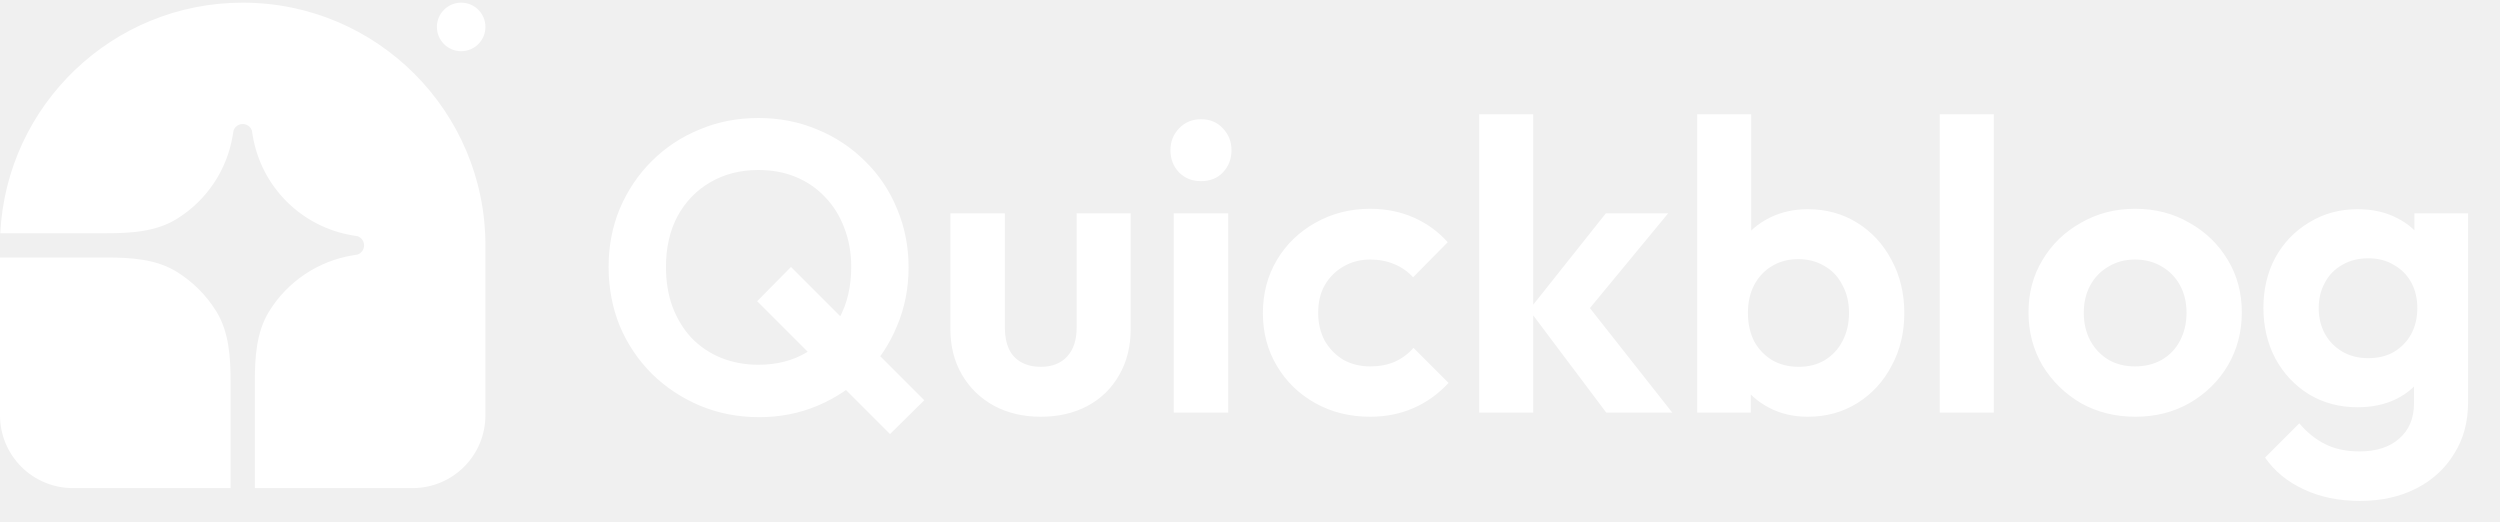
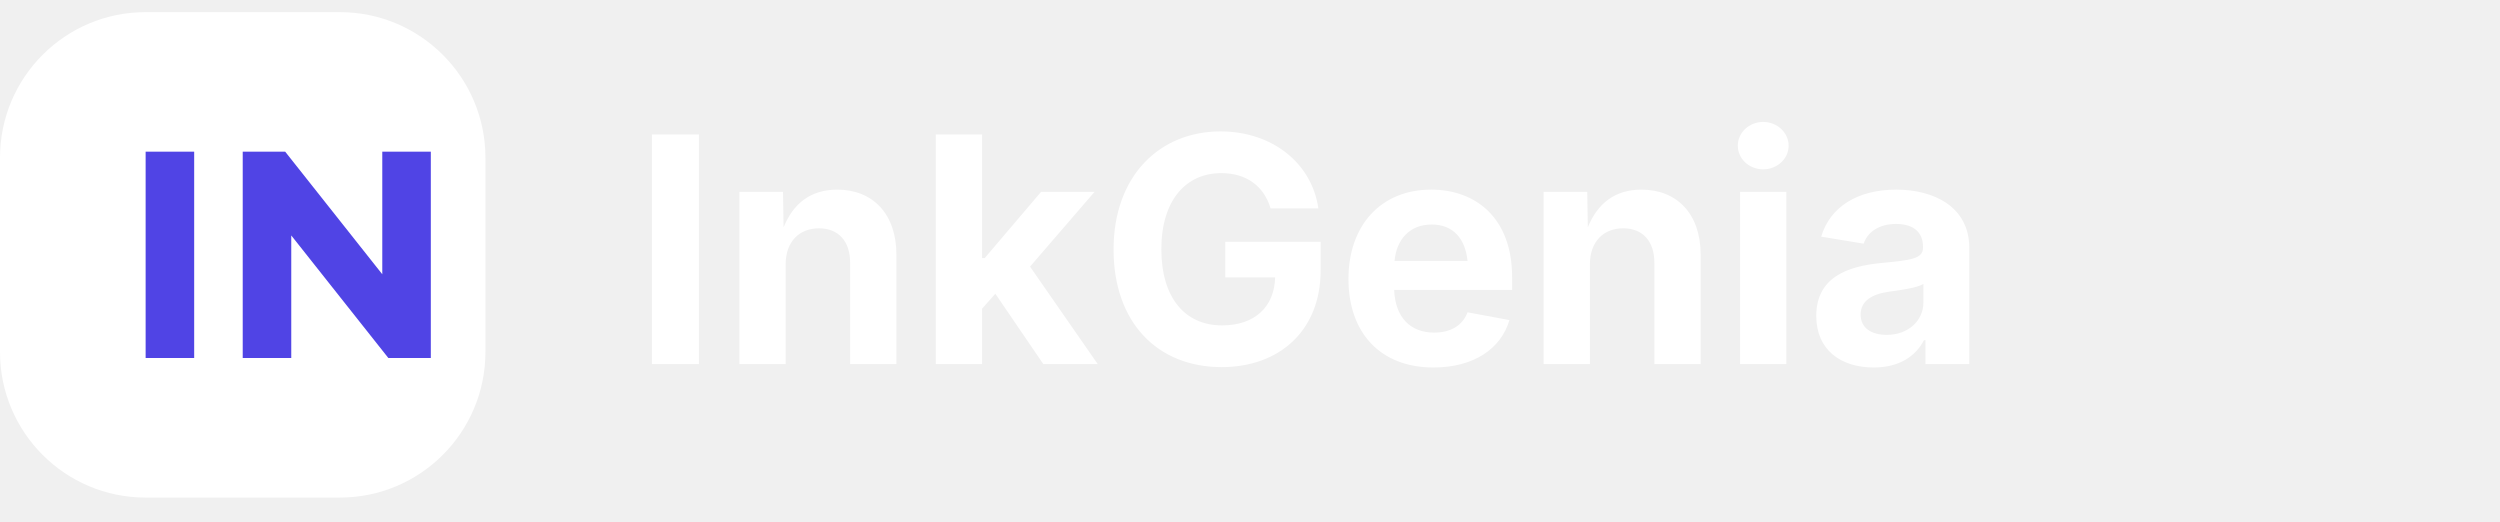
- <svg xmlns="http://www.w3.org/2000/svg" width="206" height="43" viewBox="0 0 206 43" fill="none">
-   <path d="M62.559 34.374C60.813 34.374 59.181 34.057 57.663 33.422C56.167 32.787 54.852 31.915 53.719 30.804C52.585 29.671 51.701 28.356 51.067 26.86C50.455 25.341 50.149 23.721 50.149 21.998C50.149 20.275 50.455 18.677 51.067 17.204C51.701 15.708 52.574 14.405 53.685 13.294C54.818 12.161 56.133 11.288 57.629 10.676C59.125 10.041 60.745 9.724 62.491 9.724C64.236 9.724 65.857 10.041 67.353 10.676C68.849 11.288 70.163 12.161 71.297 13.294C72.43 14.405 73.303 15.708 73.915 17.204C74.549 18.7 74.867 20.309 74.867 22.032C74.867 23.755 74.549 25.364 73.915 26.86C73.303 28.356 72.43 29.671 71.297 30.804C70.186 31.915 68.883 32.787 67.387 33.422C65.891 34.057 64.281 34.374 62.559 34.374ZM73.337 35.768L62.389 24.82L65.177 21.998L76.159 32.98L73.337 35.768ZM62.491 30.056C64.009 30.056 65.335 29.716 66.469 29.036C67.625 28.356 68.52 27.415 69.155 26.214C69.812 25.013 70.141 23.607 70.141 21.998C70.141 20.819 69.948 19.743 69.563 18.768C69.2 17.793 68.679 16.955 67.999 16.252C67.319 15.527 66.514 14.971 65.585 14.586C64.655 14.201 63.624 14.008 62.491 14.008C60.995 14.008 59.669 14.348 58.513 15.028C57.379 15.685 56.484 16.615 55.827 17.816C55.192 19.017 54.875 20.411 54.875 21.998C54.875 23.199 55.056 24.299 55.419 25.296C55.804 26.293 56.325 27.143 56.983 27.846C57.663 28.549 58.467 29.093 59.397 29.478C60.349 29.863 61.38 30.056 62.491 30.056ZM85.757 34.34C84.307 34.34 83.015 34.034 81.881 33.422C80.771 32.81 79.898 31.96 79.263 30.872C78.629 29.784 78.311 28.526 78.311 27.098V17.578H82.799V26.996C82.799 27.676 82.913 28.265 83.139 28.764C83.366 29.24 83.706 29.603 84.159 29.852C84.613 30.101 85.145 30.226 85.757 30.226C86.687 30.226 87.412 29.943 87.933 29.376C88.455 28.809 88.715 28.016 88.715 26.996V17.578H93.169V27.098C93.169 28.549 92.852 29.818 92.217 30.906C91.605 31.994 90.733 32.844 89.599 33.456C88.489 34.045 87.208 34.34 85.757 34.34ZM96.716 34V17.578H101.204V34H96.716ZM98.96 14.926C98.235 14.926 97.634 14.688 97.158 14.212C96.682 13.713 96.444 13.101 96.444 12.376C96.444 11.673 96.682 11.073 97.158 10.574C97.634 10.075 98.235 9.826 98.96 9.826C99.708 9.826 100.309 10.075 100.762 10.574C101.238 11.073 101.476 11.673 101.476 12.376C101.476 13.101 101.238 13.713 100.762 14.212C100.309 14.688 99.708 14.926 98.96 14.926ZM112.902 34.34C111.224 34.34 109.717 33.966 108.38 33.218C107.042 32.47 105.988 31.45 105.218 30.158C104.447 28.866 104.062 27.415 104.062 25.806C104.062 24.174 104.447 22.712 105.218 21.42C105.988 20.128 107.042 19.108 108.38 18.36C109.74 17.589 111.247 17.204 112.902 17.204C114.194 17.204 115.384 17.442 116.472 17.918C117.56 18.394 118.5 19.074 119.294 19.958L116.438 22.848C116.007 22.372 115.486 22.009 114.874 21.76C114.284 21.511 113.627 21.386 112.902 21.386C112.086 21.386 111.349 21.579 110.692 21.964C110.057 22.327 109.547 22.837 109.162 23.494C108.799 24.129 108.618 24.888 108.618 25.772C108.618 26.633 108.799 27.404 109.162 28.084C109.547 28.741 110.057 29.263 110.692 29.648C111.349 30.011 112.086 30.192 112.902 30.192C113.65 30.192 114.318 30.067 114.908 29.818C115.52 29.546 116.041 29.161 116.472 28.662L119.362 31.552C118.523 32.459 117.56 33.15 116.472 33.626C115.384 34.102 114.194 34.34 112.902 34.34ZM132.356 34L125.998 25.534L132.322 17.578H137.456L130.044 26.554L130.214 24.378L137.796 34H132.356ZM121.884 34V9.418H126.338V34H121.884ZM148.959 34.34C147.78 34.34 146.715 34.091 145.763 33.592C144.811 33.093 144.052 32.413 143.485 31.552C142.918 30.691 142.612 29.727 142.567 28.662V22.814C142.612 21.749 142.918 20.797 143.485 19.958C144.074 19.097 144.845 18.428 145.797 17.952C146.749 17.476 147.803 17.238 148.959 17.238C150.478 17.238 151.838 17.612 153.039 18.36C154.24 19.108 155.181 20.128 155.861 21.42C156.564 22.712 156.915 24.174 156.915 25.806C156.915 27.415 156.564 28.866 155.861 30.158C155.181 31.45 154.24 32.47 153.039 33.218C151.838 33.966 150.478 34.34 148.959 34.34ZM139.847 34V9.418H144.301V21.624L143.553 25.568L144.267 29.58V34H139.847ZM148.211 30.226C149.027 30.226 149.741 30.045 150.353 29.682C150.988 29.297 151.475 28.775 151.815 28.118C152.178 27.438 152.359 26.656 152.359 25.772C152.359 24.911 152.178 24.151 151.815 23.494C151.475 22.814 150.988 22.293 150.353 21.93C149.718 21.545 148.993 21.352 148.177 21.352C147.361 21.352 146.636 21.545 146.001 21.93C145.389 22.293 144.902 22.814 144.539 23.494C144.199 24.151 144.029 24.911 144.029 25.772C144.029 26.656 144.199 27.438 144.539 28.118C144.902 28.775 145.4 29.297 146.035 29.682C146.67 30.045 147.395 30.226 148.211 30.226ZM159.835 34V9.418H164.289V34H159.835ZM175.954 34.34C174.299 34.34 172.803 33.966 171.466 33.218C170.151 32.447 169.097 31.416 168.304 30.124C167.533 28.809 167.148 27.347 167.148 25.738C167.148 24.129 167.533 22.689 168.304 21.42C169.074 20.128 170.128 19.108 171.466 18.36C172.803 17.589 174.288 17.204 175.92 17.204C177.597 17.204 179.093 17.589 180.408 18.36C181.745 19.108 182.799 20.128 183.57 21.42C184.34 22.689 184.726 24.129 184.726 25.738C184.726 27.347 184.34 28.809 183.57 30.124C182.799 31.416 181.745 32.447 180.408 33.218C179.093 33.966 177.608 34.34 175.954 34.34ZM175.92 30.192C176.758 30.192 177.495 30.011 178.13 29.648C178.787 29.263 179.286 28.741 179.626 28.084C179.988 27.404 180.17 26.633 180.17 25.772C180.17 24.911 179.988 24.151 179.626 23.494C179.263 22.837 178.764 22.327 178.13 21.964C177.495 21.579 176.758 21.386 175.92 21.386C175.104 21.386 174.378 21.579 173.744 21.964C173.109 22.327 172.61 22.837 172.248 23.494C171.885 24.151 171.704 24.911 171.704 25.772C171.704 26.633 171.885 27.404 172.248 28.084C172.61 28.741 173.109 29.263 173.744 29.648C174.378 30.011 175.104 30.192 175.92 30.192ZM194.461 41.276C192.716 41.276 191.174 40.959 189.837 40.324C188.5 39.712 187.434 38.839 186.641 37.706L189.463 34.884C190.098 35.632 190.8 36.199 191.571 36.584C192.364 36.992 193.316 37.196 194.427 37.196C195.81 37.196 196.898 36.845 197.691 36.142C198.507 35.439 198.915 34.465 198.915 33.218V29.104L199.663 25.5L198.949 21.896V17.578H203.369V33.15C203.369 34.782 202.984 36.199 202.213 37.4C201.465 38.624 200.422 39.576 199.085 40.256C197.748 40.936 196.206 41.276 194.461 41.276ZM194.257 33.558C192.784 33.558 191.458 33.207 190.279 32.504C189.1 31.779 188.171 30.793 187.491 29.546C186.834 28.299 186.505 26.905 186.505 25.364C186.505 23.823 186.834 22.44 187.491 21.216C188.171 19.992 189.1 19.029 190.279 18.326C191.458 17.601 192.784 17.238 194.257 17.238C195.481 17.238 196.558 17.476 197.487 17.952C198.439 18.428 199.187 19.085 199.731 19.924C200.275 20.74 200.57 21.703 200.615 22.814V27.982C200.57 29.07 200.264 30.045 199.697 30.906C199.153 31.745 198.405 32.402 197.453 32.878C196.524 33.331 195.458 33.558 194.257 33.558ZM195.141 29.512C195.957 29.512 196.66 29.342 197.249 29.002C197.861 28.639 198.337 28.152 198.677 27.54C199.017 26.905 199.187 26.191 199.187 25.398C199.187 24.582 199.017 23.868 198.677 23.256C198.337 22.644 197.861 22.168 197.249 21.828C196.66 21.465 195.957 21.284 195.141 21.284C194.325 21.284 193.611 21.465 192.999 21.828C192.387 22.168 191.911 22.655 191.571 23.29C191.231 23.902 191.061 24.605 191.061 25.398C191.061 26.169 191.231 26.871 191.571 27.506C191.911 28.118 192.387 28.605 192.999 28.968C193.611 29.331 194.325 29.512 195.141 29.512Z" fill="white" />
-   <path d="M19.999 0.219C31.045 0.219 39.999 9.173 39.999 20.219V34.219C39.999 35.81 39.367 37.336 38.242 38.461C37.117 39.587 35.591 40.219 33.999 40.219H20.999V31.445C20.999 29.443 21.121 27.369 22.171 25.665C22.923 24.444 23.929 23.398 25.12 22.6C26.311 21.802 27.66 21.269 29.075 21.038L29.458 20.976C29.616 20.922 29.753 20.82 29.851 20.684C29.948 20.548 30 20.386 30 20.219C30 20.052 29.948 19.889 29.851 19.753C29.753 19.618 29.616 19.516 29.458 19.462L29.075 19.4C27.008 19.062 25.098 18.083 23.617 16.602C22.135 15.12 21.156 13.211 20.818 11.143L20.756 10.76C20.703 10.602 20.601 10.465 20.465 10.368C20.329 10.271 20.166 10.219 19.999 10.219C19.833 10.219 19.67 10.271 19.534 10.368C19.398 10.465 19.296 10.602 19.242 10.76L19.18 11.143C18.949 12.558 18.417 13.907 17.618 15.098C16.82 16.29 15.775 17.295 14.553 18.047C12.849 19.097 10.775 19.219 8.773 19.219H0.023C0.546 8.638 9.289 0.219 19.999 0.219Z" fill="white" />
-   <path d="M0 21.219H8.774C10.776 21.219 12.85 21.341 14.554 22.391C15.886 23.212 17.007 24.333 17.828 25.665C18.878 27.369 19 29.443 19 31.445V40.219H6C4.409 40.219 2.883 39.587 1.757 38.461C0.632 37.336 0 35.81 0 34.219L0 21.219ZM40 2.219C40 2.749 39.789 3.258 39.414 3.633C39.039 4.008 38.53 4.219 38 4.219C37.47 4.219 36.961 4.008 36.586 3.633C36.211 3.258 36 2.749 36 2.219C36 1.688 36.211 1.18 36.586 0.805C36.961 0.429 37.47 0.219 38 0.219C38.53 0.219 39.039 0.429 39.414 0.805C39.789 1.18 40 1.688 40 2.219Z" fill="white" />
+ <svg xmlns="http://www.w3.org/2000/svg" width="206" height="43" viewBox="0 0 206 43" fill="none" role="img" aria-label="InkGenia">
+   <rect x="0" y="1" width="40" height="40" rx="12" fill="white" />
+   <path d="M12 29.5V12.5H16V29.5H12ZM20 29.5V12.5H23.5L31.5 22.6V12.5H35.5V29.5H32L24 19.4V29.5H20Z" fill="#5044E5" />
+   <text x="52" y="30" fill="white" font-family="Inter, ui-sans-serif, system-ui, -apple-system, BlinkMacSystemFont, 'Segoe UI', sans-serif" font-size="26" font-weight="700" letter-spacing="0">InkGenia</text>
</svg>
